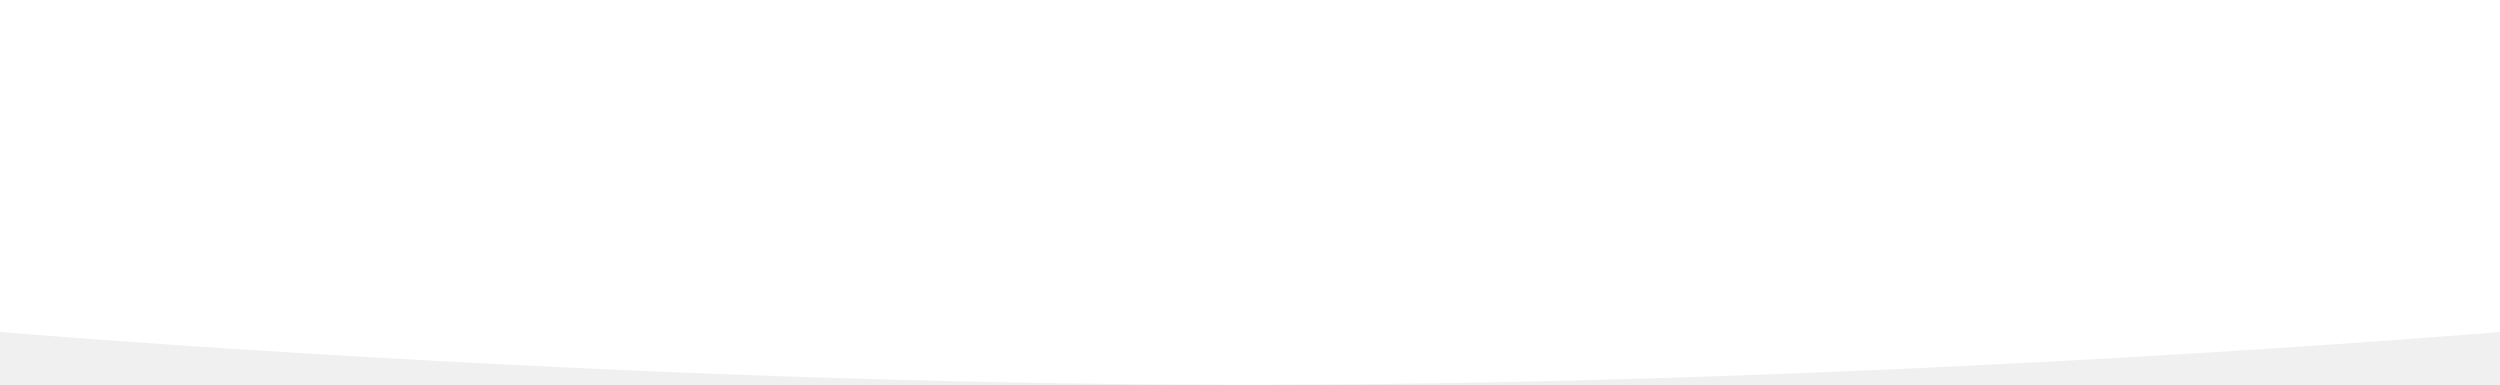
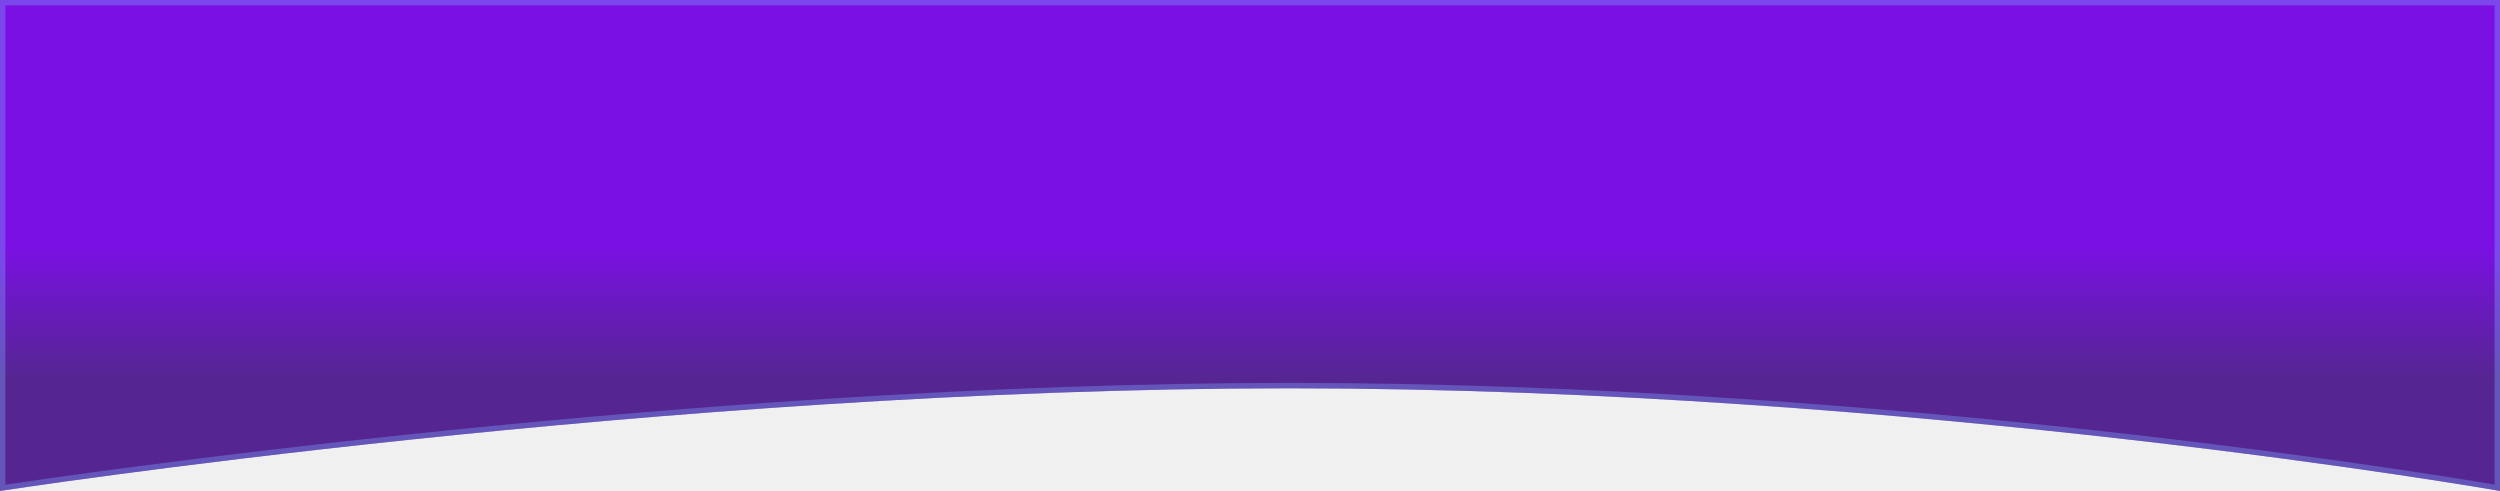
- <svg xmlns="http://www.w3.org/2000/svg" width="496.396" height="76.4" viewBox="0 0 496.396 76.4">
-   <path id="Path_3863" data-name="Path 3863" d="M0,0H496.4V65.908S371.97,76.4,247.871,76.4,0,65.908,0,65.908Z" fill="#fff" />
+ <svg xmlns="http://www.w3.org/2000/svg" width="462.148" height="90.758" viewBox="0 0 462.148 90.758">
+   <defs>
+     <linearGradient id="linear-gradient" x1="0.5" y1="0.5" x2="0.5" y2="0.772" gradientUnits="objectBoundingBox">
+       <stop offset="0" stop-color="#7a10e3" />
+       <stop offset="1" stop-color="#552691" />
+     </linearGradient>
+   </defs>
+   <g id="Path_99" data-name="Path 99" fill="url(#linear-gradient)">
+     <path d="M0,0H462.148V90.758S353.934,71.783,238.4,71.783,0,90.758,0,90.758Z" stroke="none" />
+     <path d="M 1 1 L 1 89.595 C 7.006 88.695 35.931 84.461 75.767 80.276 C 101.999 77.52 127.762 75.324 152.341 73.749 C 183.068 71.781 212.022 70.783 238.396 70.783 C 264.772 70.783 292.957 71.781 322.167 73.75 C 345.533 75.325 369.604 77.521 393.712 80.277 C 429.983 84.423 455.508 88.619 461.148 89.572 L 461.148 1 L 1 1 M 0 2.288818359375e-05 L 462.148 2.288818359375e-05 L 462.148 90.758 C 462.148 90.758 353.933 71.783 238.396 71.783 C 122.859 71.783 0 90.758 0 90.758 L 0 2.288818359375e-05 Z" stroke="none" fill="rgba(127,171,255,0.36)" />
+   </g>
</svg>
